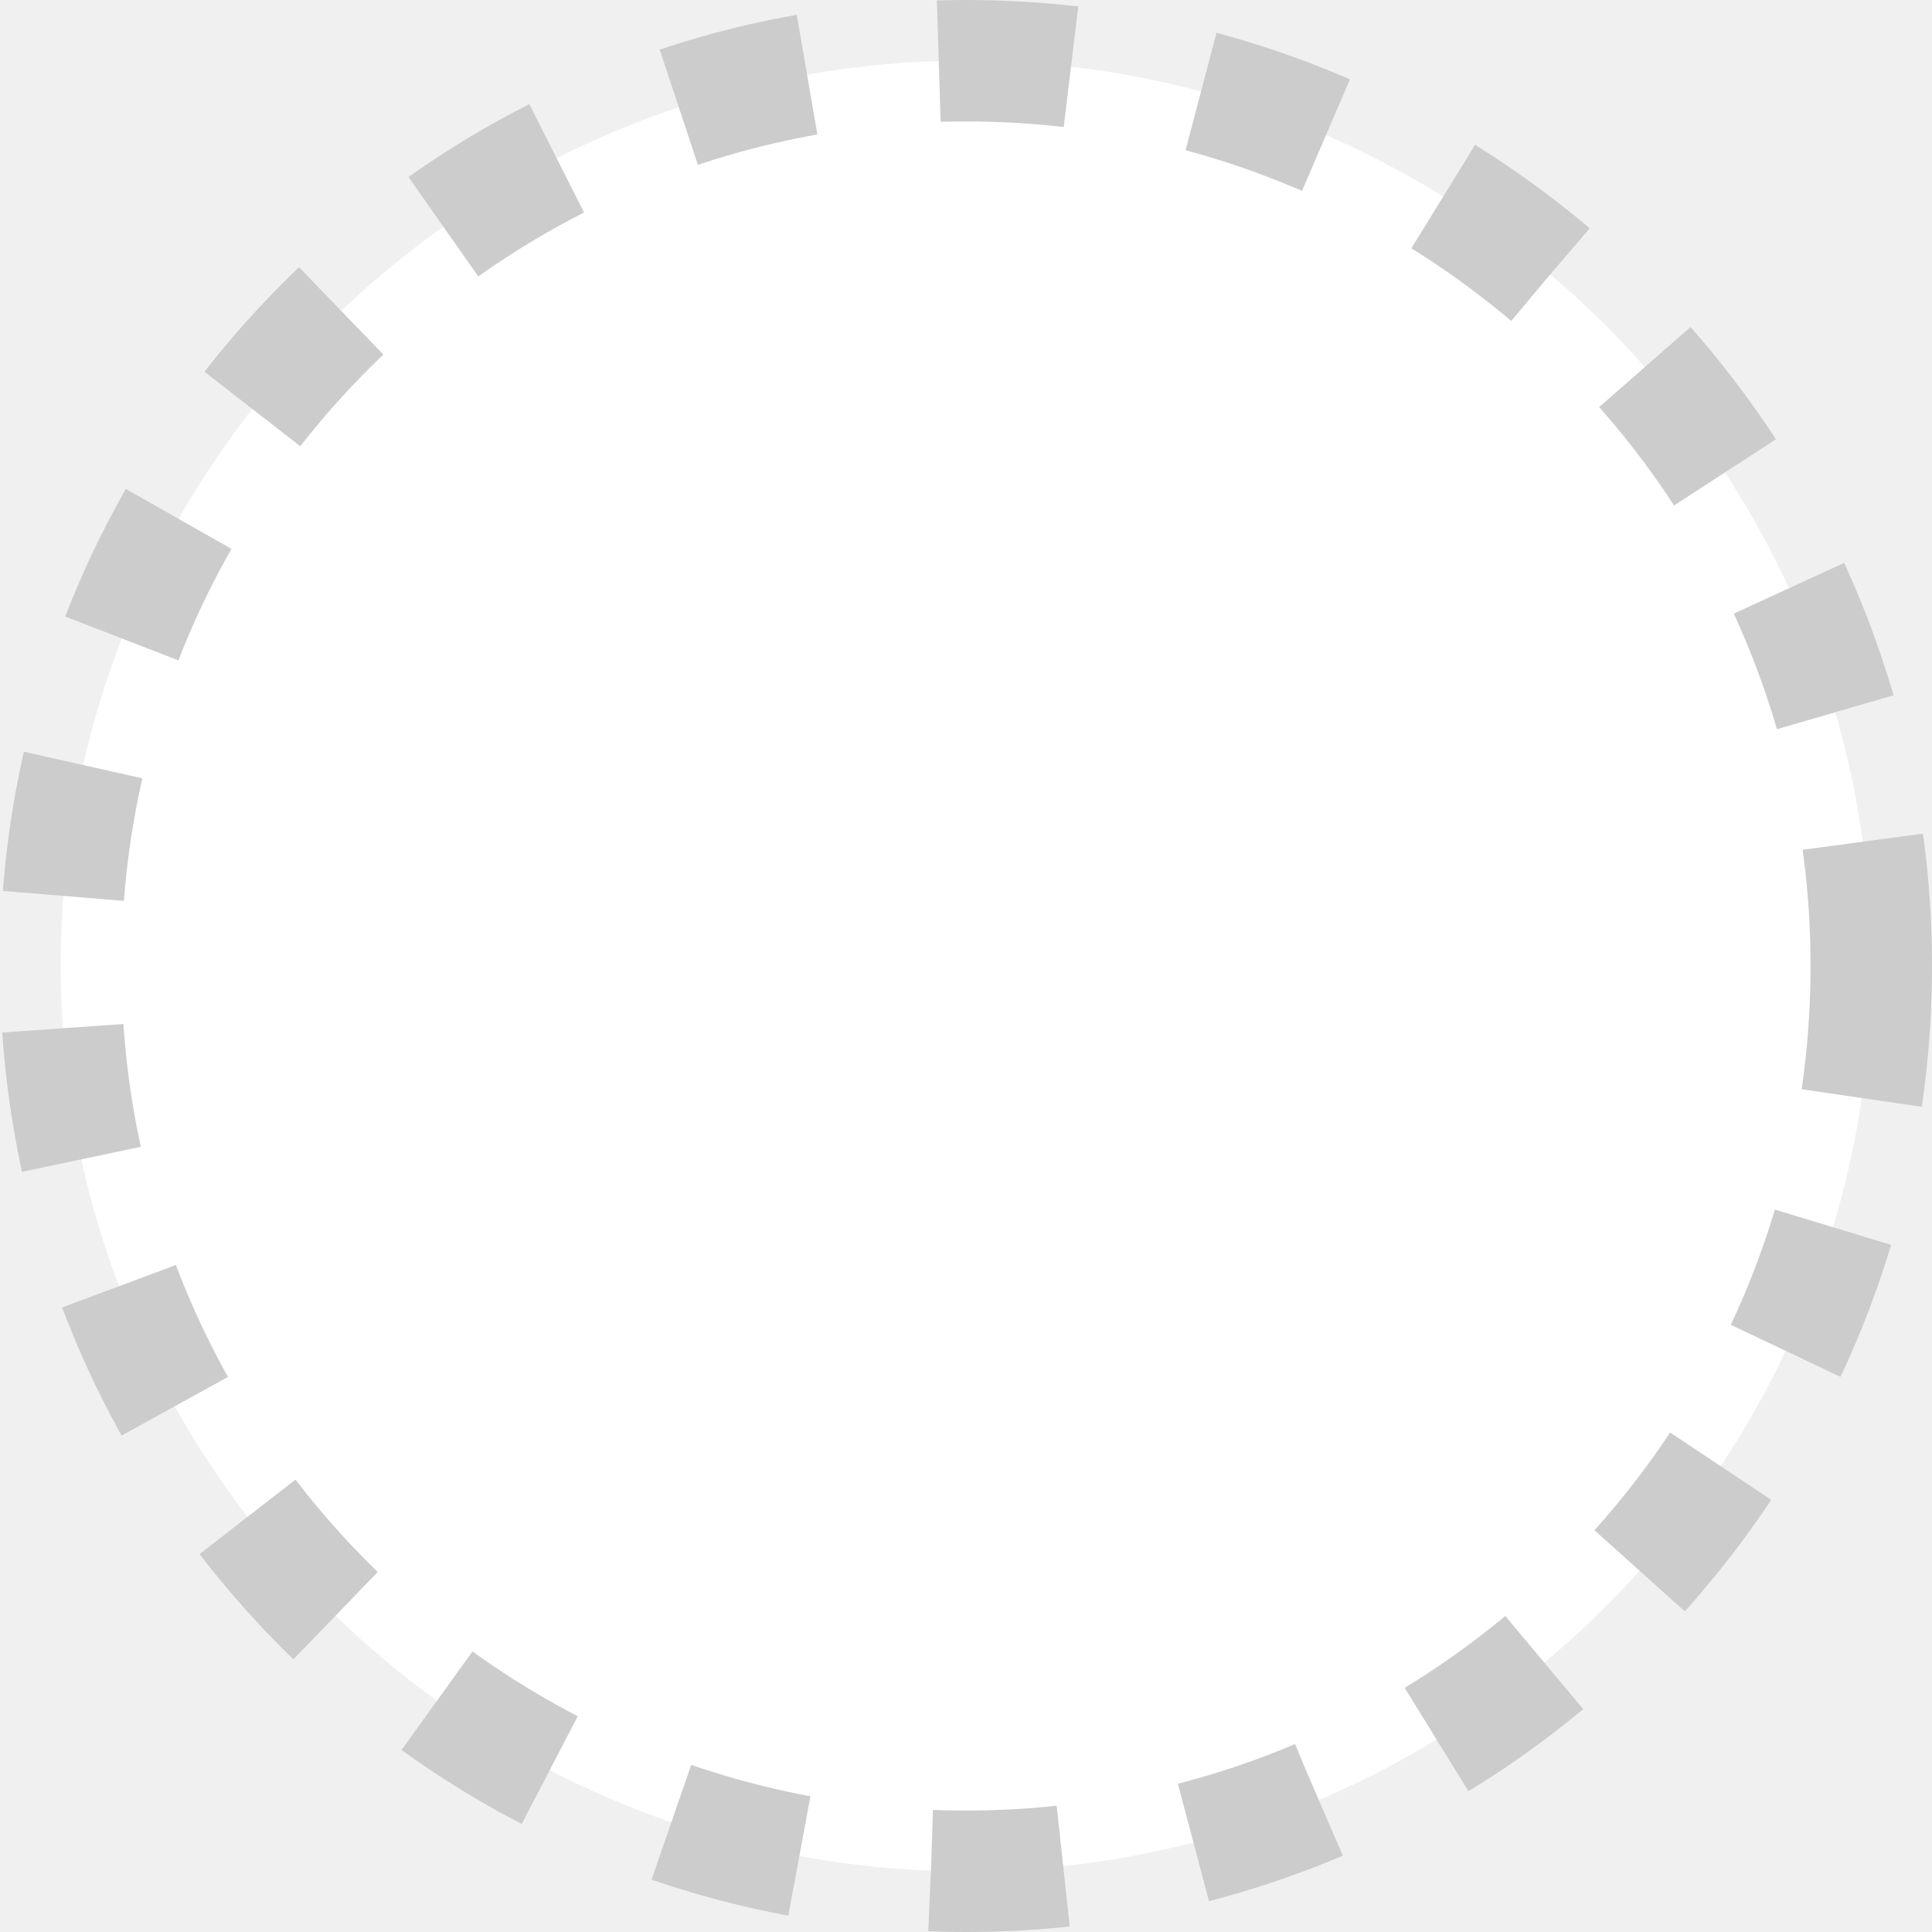
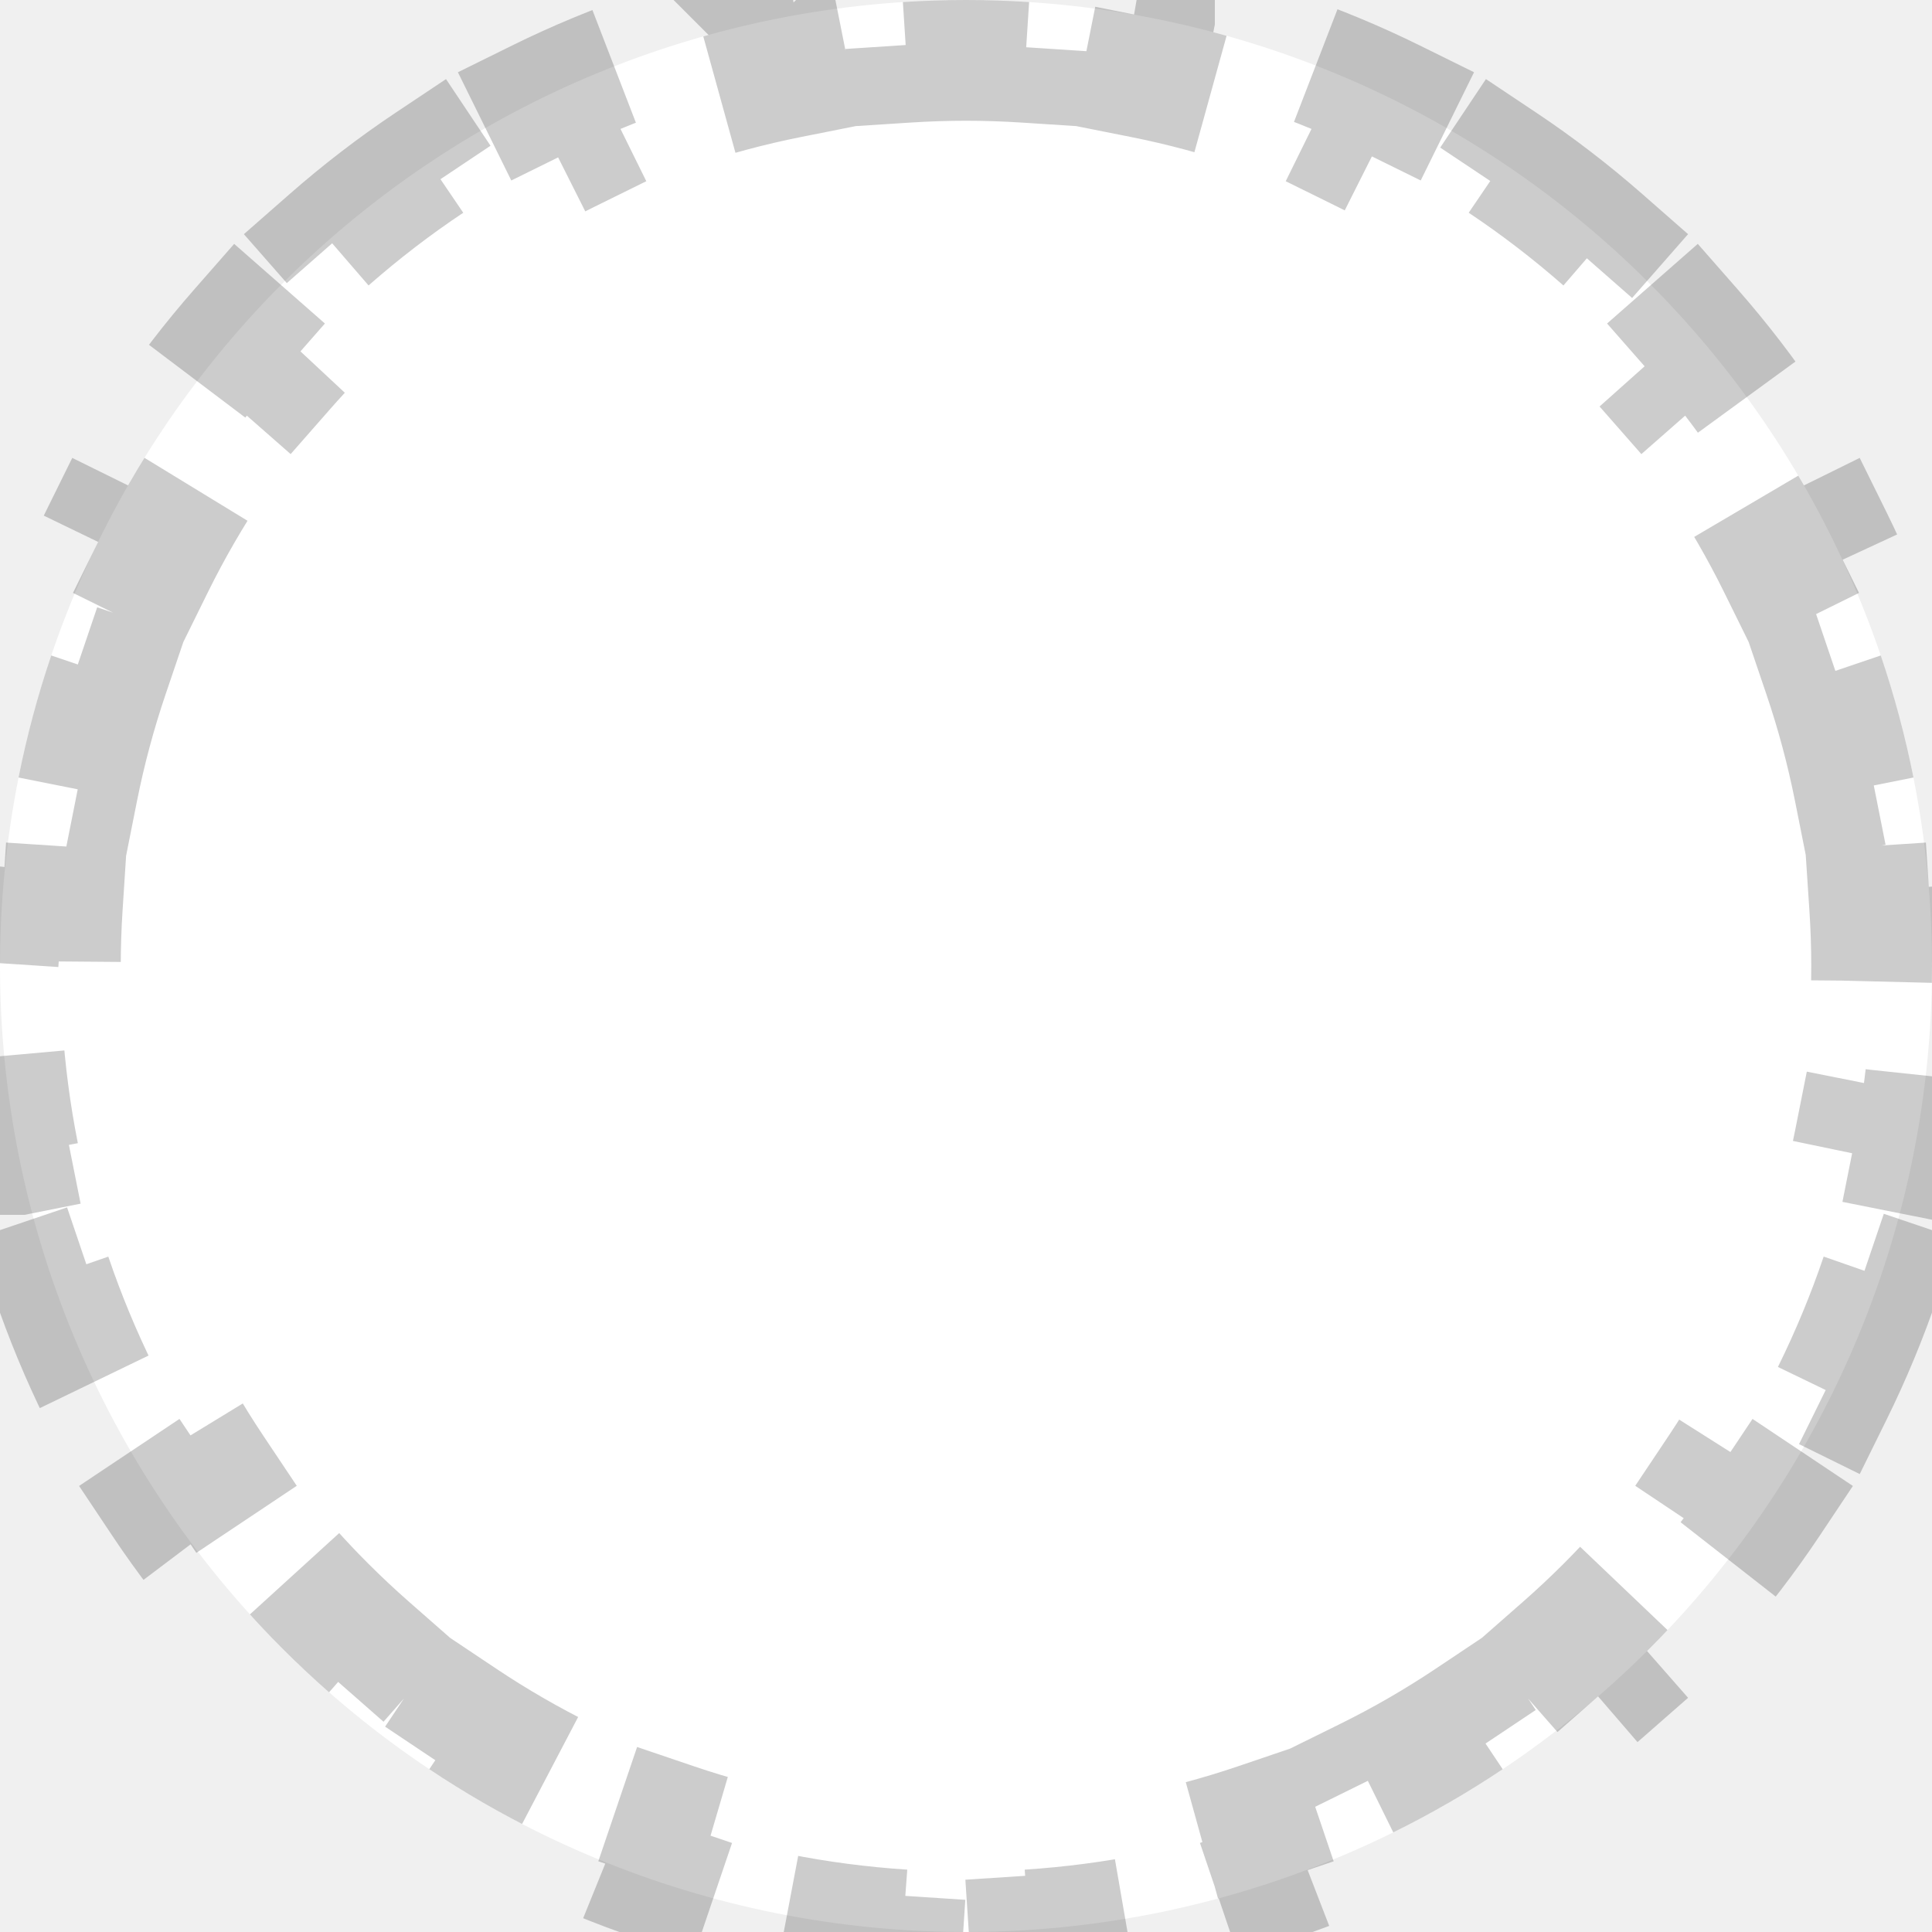
- <svg xmlns="http://www.w3.org/2000/svg" width="175" height="175" viewBox="0 0 175 175" fill="none">
-   <circle cx="87.5" cy="87.5" r="82" fill="white" stroke="#CCCCCC" stroke-width="11" stroke-dasharray="12 12" />
+ <svg xmlns="http://www.w3.org/2000/svg" width="64" height="64" viewBox="0 0 64 64" fill="none">
+   <g clip-path="url(#clip0_1233_1285)">
+     <path fill-rule="evenodd" clip-rule="evenodd" d="M32 -6.10352e-05C40.487 -6.10352e-05 48.626 3.371 54.627 9.373C60.629 15.374 64 23.513 64 32C64 40.487 60.629 48.626 54.627 54.627C48.626 60.629 40.487 64 32 64C23.513 64 15.374 60.629 9.373 54.627C3.371 48.626 0 40.487 0 32C0 23.513 3.371 15.374 9.373 9.373C15.374 3.371 23.513 -6.10352e-05 32 -6.10352e-05Z" fill="white" />
+     <path d="M49.777 5.393C50.934 6.165 52.042 7.017 53.097 7.942L51.78 9.444C52.271 9.875 52.748 10.323 53.213 10.787C53.677 11.251 54.125 11.729 54.556 12.22L56.057 10.902C56.982 11.957 57.834 13.065 58.606 14.222H58.607L56.944 15.333C57.673 16.424 58.328 17.559 58.906 18.731L60.697 17.847C61.315 19.099 61.851 20.391 62.3 21.714L60.408 22.356C60.828 23.594 61.168 24.86 61.424 26.147L63.385 25.757V25.756C63.656 27.12 63.837 28.507 63.929 29.907L61.935 30.038C61.978 30.689 62 31.343 62 32C62 32.657 61.978 33.311 61.935 33.962L63.929 34.092C63.837 35.492 63.656 36.879 63.385 38.243L61.424 37.852C61.168 39.139 60.828 40.406 60.408 41.644L62.3 42.285C61.851 43.608 61.315 44.899 60.697 46.152L58.906 45.269C58.328 46.441 57.673 47.576 56.944 48.667L58.606 49.777C57.834 50.934 56.982 52.042 56.057 53.097L54.556 51.78C54.125 52.271 53.677 52.748 53.213 53.213C52.748 53.677 52.271 54.125 51.78 54.556L53.097 56.057C52.042 56.982 50.934 57.834 49.777 58.606L48.667 56.944C47.576 57.673 46.441 58.328 45.269 58.906L46.152 60.697C44.9 61.315 43.608 61.851 42.285 62.3L41.644 60.408C40.406 60.828 39.139 61.168 37.852 61.424L38.243 63.385C36.879 63.656 35.492 63.837 34.092 63.929L33.962 61.935C33.311 61.978 32.657 62 32 62C31.343 62 30.689 61.978 30.038 61.935L29.907 63.929C28.507 63.837 27.12 63.656 25.756 63.385H25.757L26.148 61.424C24.861 61.168 23.594 60.828 22.356 60.408L21.714 62.3C20.391 61.851 19.099 61.315 17.847 60.697L18.731 58.906C17.559 58.328 16.424 57.673 15.333 56.944L14.222 58.606C13.065 57.834 11.957 56.982 10.902 56.057L12.22 54.556C11.729 54.125 11.252 53.677 10.787 53.213L10.441 52.862C10.1 52.509 9.767 52.148 9.444 51.78L7.942 53.097C7.017 52.042 6.165 50.934 5.393 49.777L7.056 48.667C6.327 47.576 5.672 46.441 5.094 45.269L3.302 46.152C2.684 44.899 2.148 43.608 1.699 42.285L3.592 41.644C3.172 40.406 2.832 39.139 2.576 37.852L0.615 38.243H0.614C0.343 36.879 0.162 35.492 0.07 34.092L2.064 33.962C2.022 33.311 2 32.657 2 32C2 31.343 2.022 30.689 2.064 30.038L0.07 29.907C0.162 28.507 0.343 27.12 0.614 25.756L0.615 25.757L2.576 26.147C2.832 24.86 3.172 23.594 3.592 22.356L1.699 21.714C2.148 20.391 2.684 19.099 3.302 17.847L5.094 18.731C5.672 17.559 6.327 16.424 7.056 15.333L5.393 14.222C6.165 13.065 7.017 11.957 7.942 10.902L9.444 12.22C9.767 11.852 10.1 11.491 10.441 11.138L10.787 10.787C11.252 10.323 11.729 9.875 12.22 9.444L10.902 7.942C11.957 7.017 13.065 6.165 14.222 5.393L15.333 7.056C16.424 6.327 17.559 5.672 18.731 5.094L17.847 3.302C19.099 2.684 20.391 2.148 21.714 1.699L22.356 3.592C23.594 3.172 24.861 2.832 26.148 2.576L25.757 0.615L25.756 0.614C27.12 0.343 28.507 0.162 29.907 0.07L30.038 2.064C30.689 2.022 31.343 2 32 2C32.657 2 33.311 2.022 33.962 2.064L34.092 0.07C35.492 0.162 36.879 0.343 38.243 0.614V0.615L37.852 2.576C39.139 2.832 40.406 3.172 41.644 3.592L42.285 1.699C43.608 2.148 44.9 2.684 46.152 3.302L45.269 5.094C46.441 5.672 47.576 6.327 48.667 7.056L49.777 5.393Z" stroke="black" stroke-opacity="0.2" stroke-width="4" stroke-dasharray="5 5" />
+   </g>
+   <defs>
+     <clipPath id="clip0_1233_1285">
+       <rect width="64" height="64" fill="white" />
+     </clipPath>
+   </defs>
</svg>
